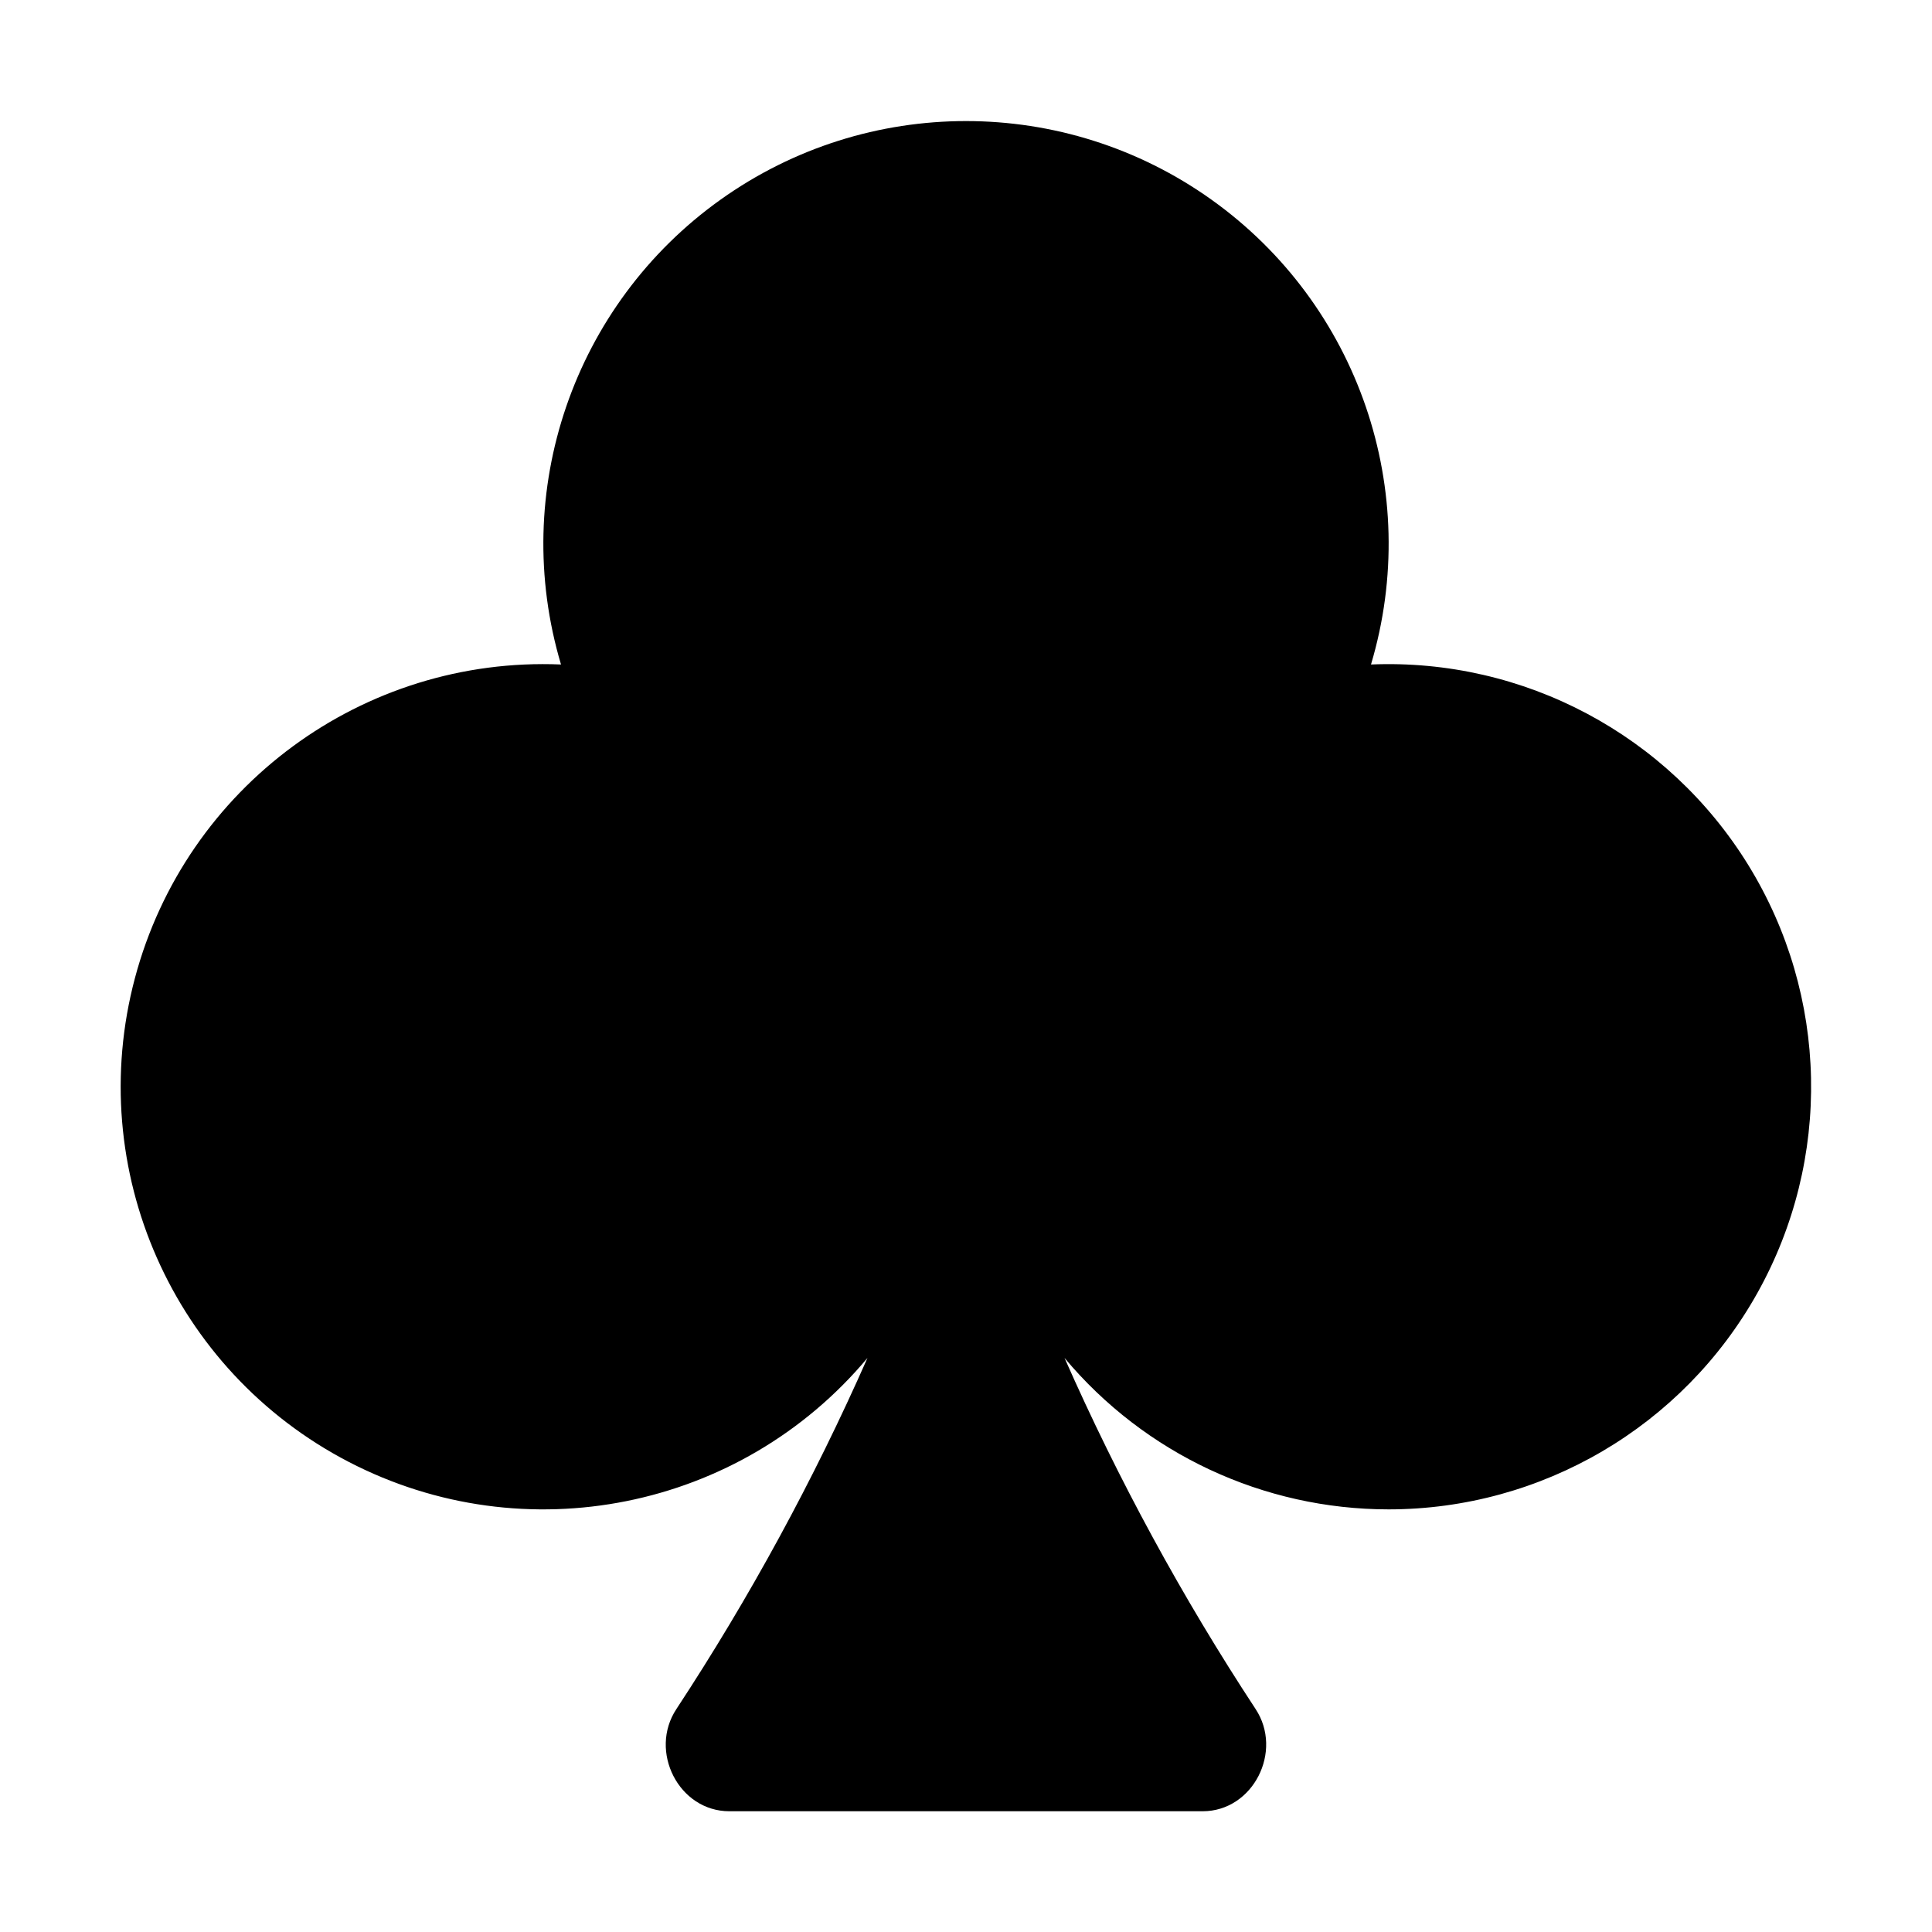
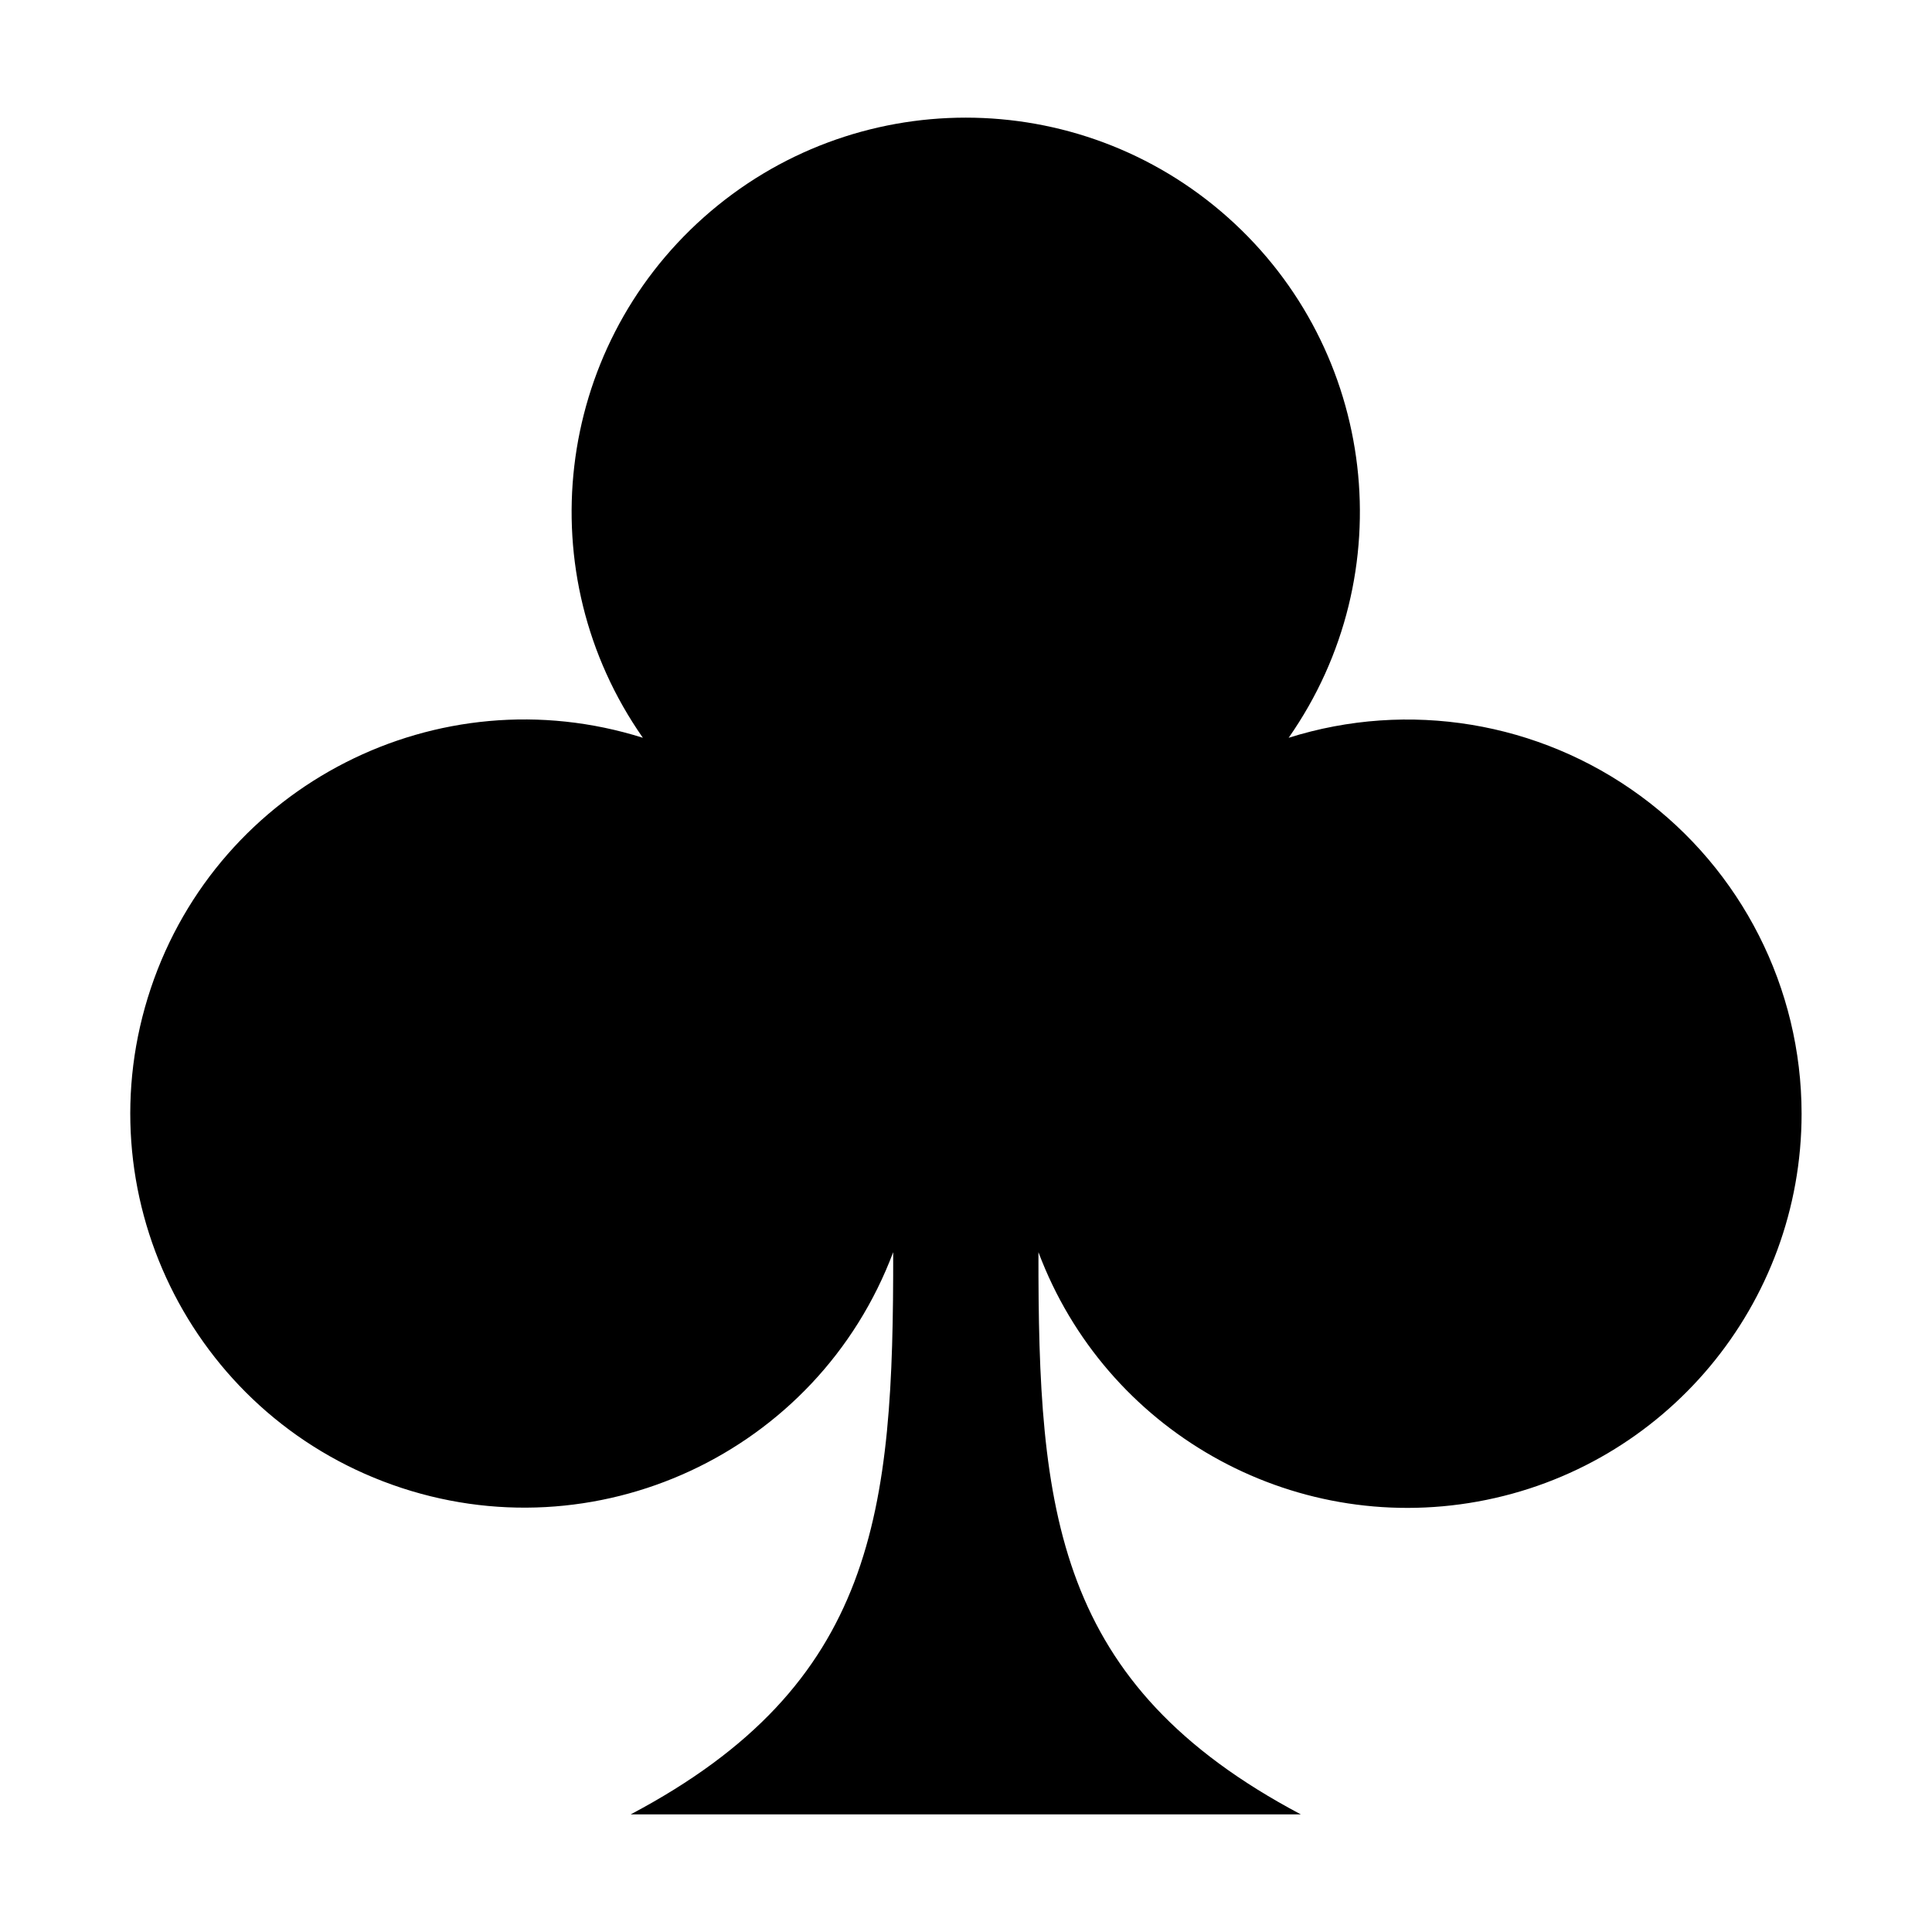
<svg xmlns="http://www.w3.org/2000/svg" viewBox="0 0 16 16">
-   <path d="M11.5 12.5a3.5 3.5 0 0 1-2.684-1.254 20 20 0 0 0 1.582 2.907c.231.35-.02.847-.438.847H6.04c-.419 0-.67-.497-.438-.847a20 20 0 0 0 1.582-2.907 3.5 3.5 0 1 1-2.538-5.743 3.5 3.5 0 1 1 6.708 0A3.5 3.5 0 1 1 11.5 12.5" />
+   <path d="M14.92 9.223A3.264 3.264 0 0 1 8.6 10.37c-.003 2.148.135 3.577 2.173 4.656h-5.55c2.039-1.079 2.177-2.507 2.174-4.656a3.263 3.263 0 1 1-2.073-4.26 3.264 3.264 0 1 1 5.348 0 3.266 3.266 0 0 1 4.248 3.113" />
</svg>
